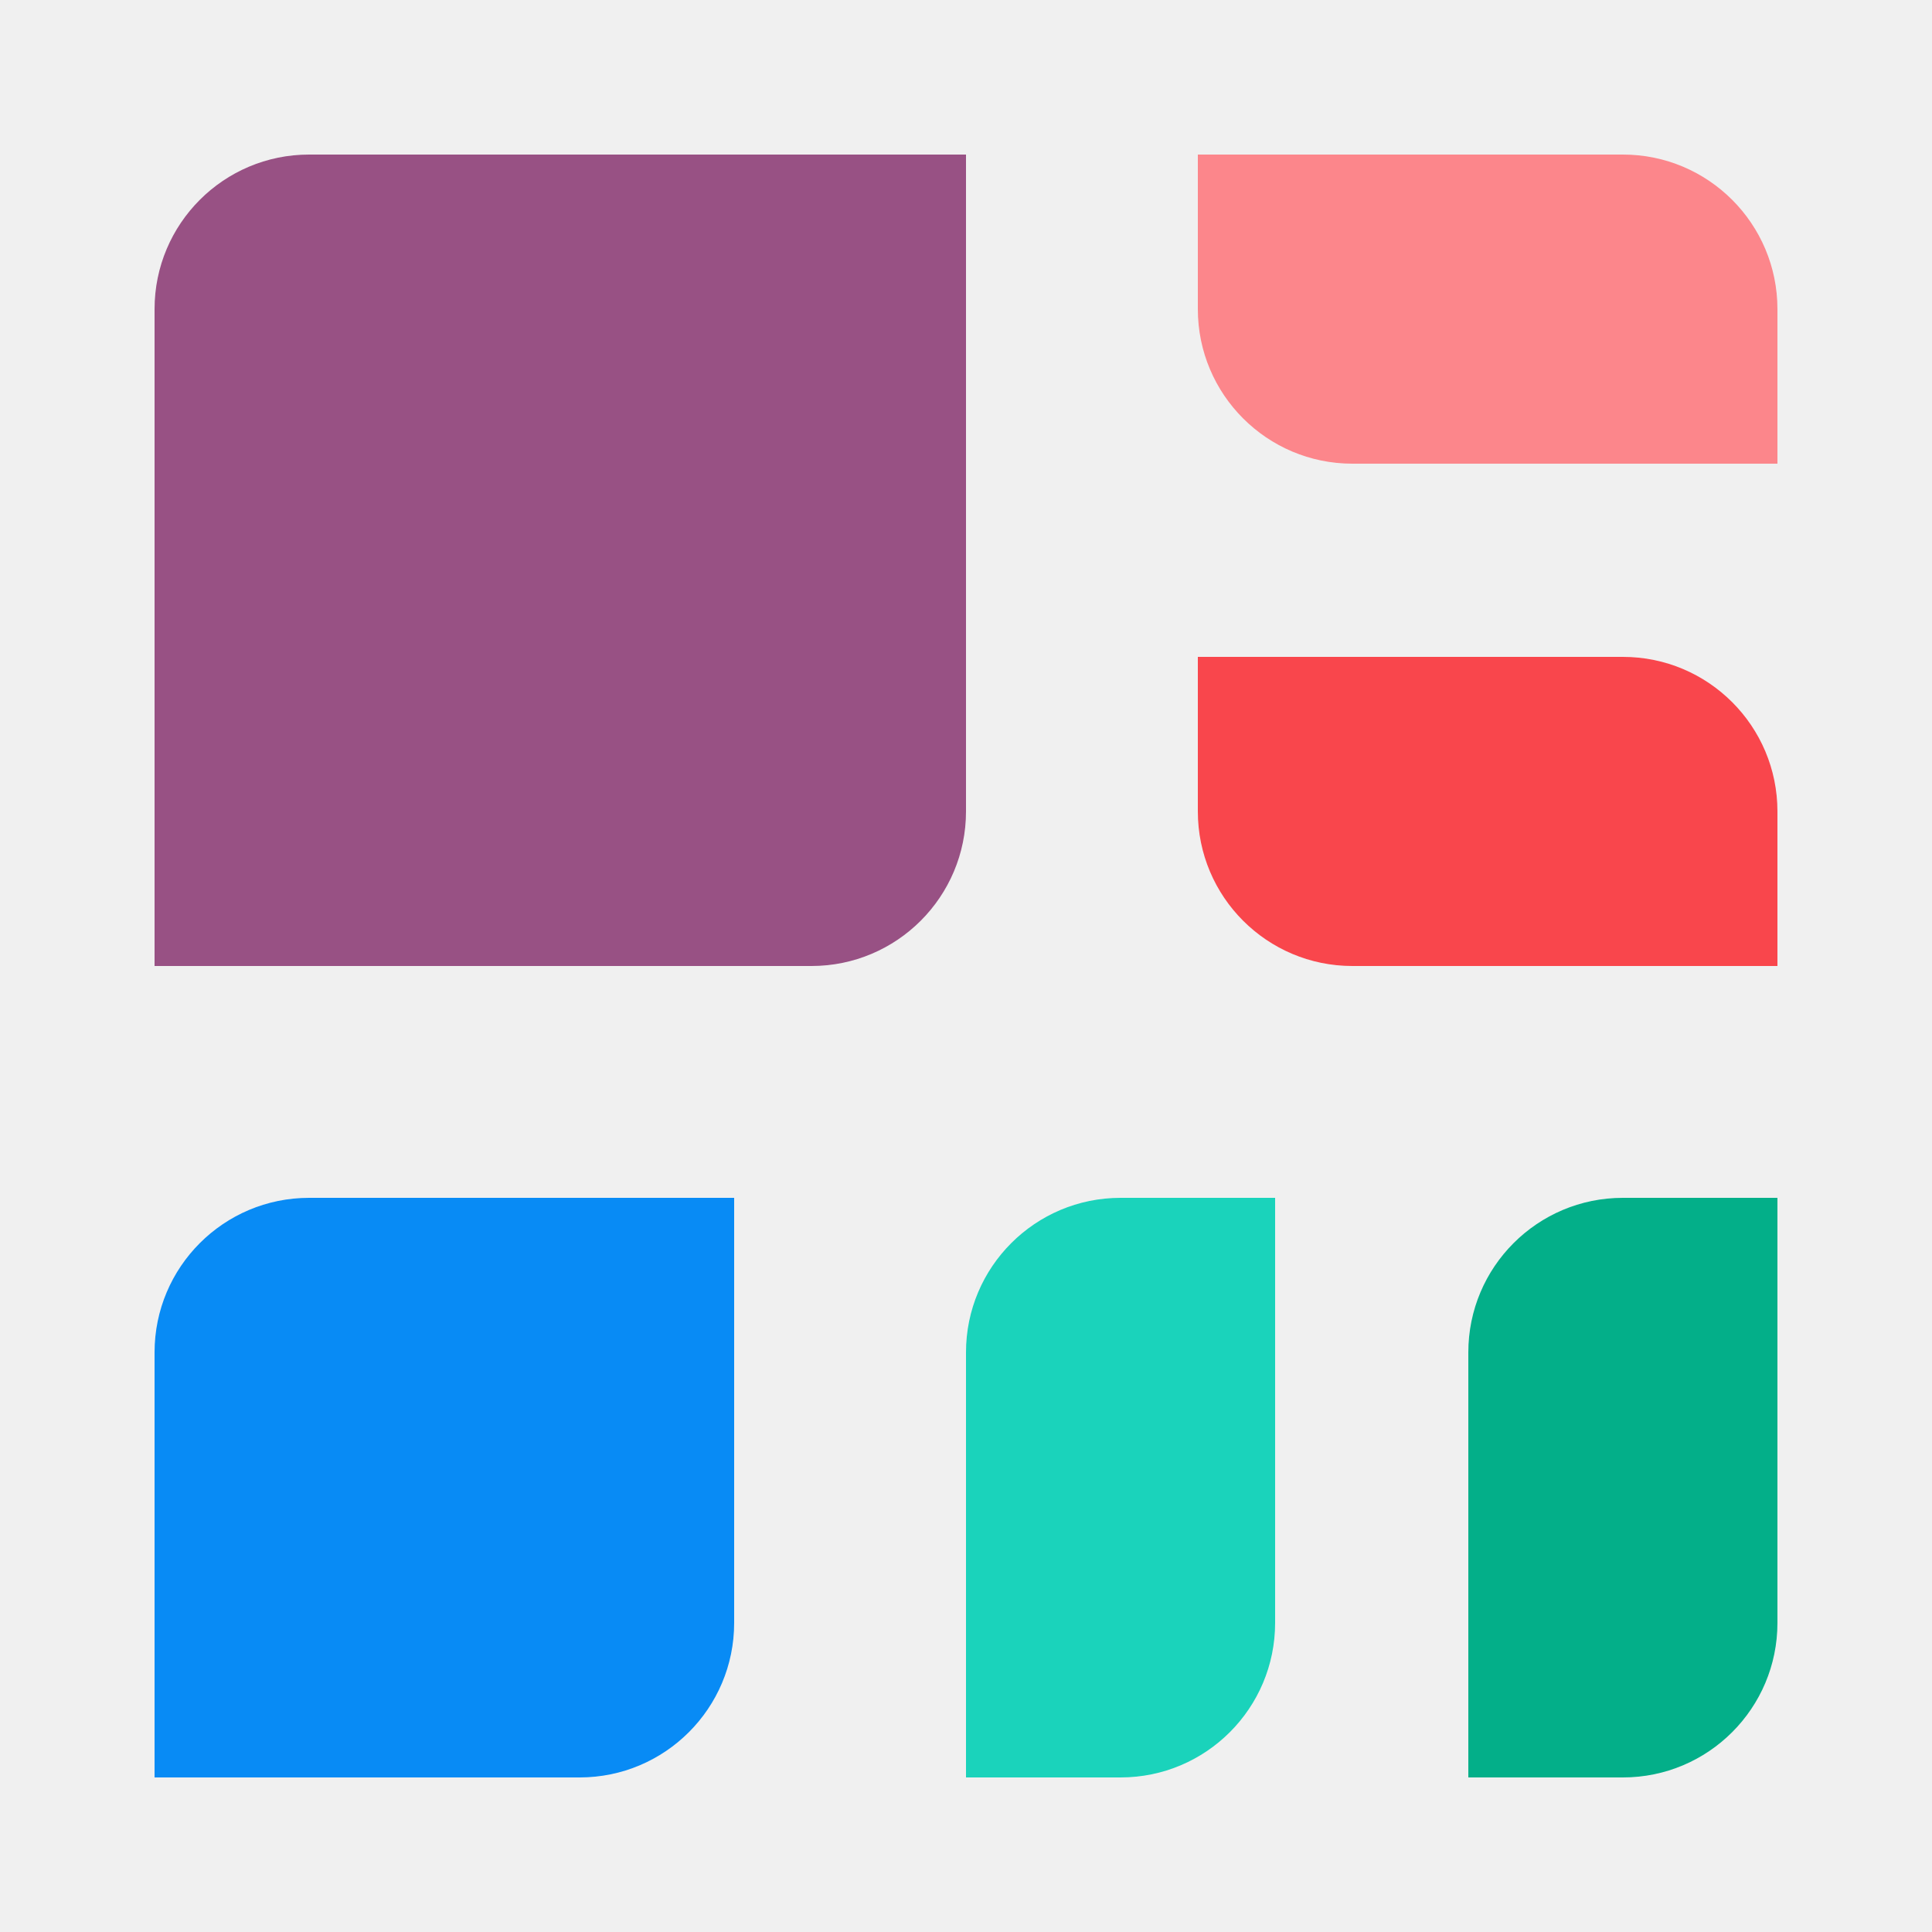
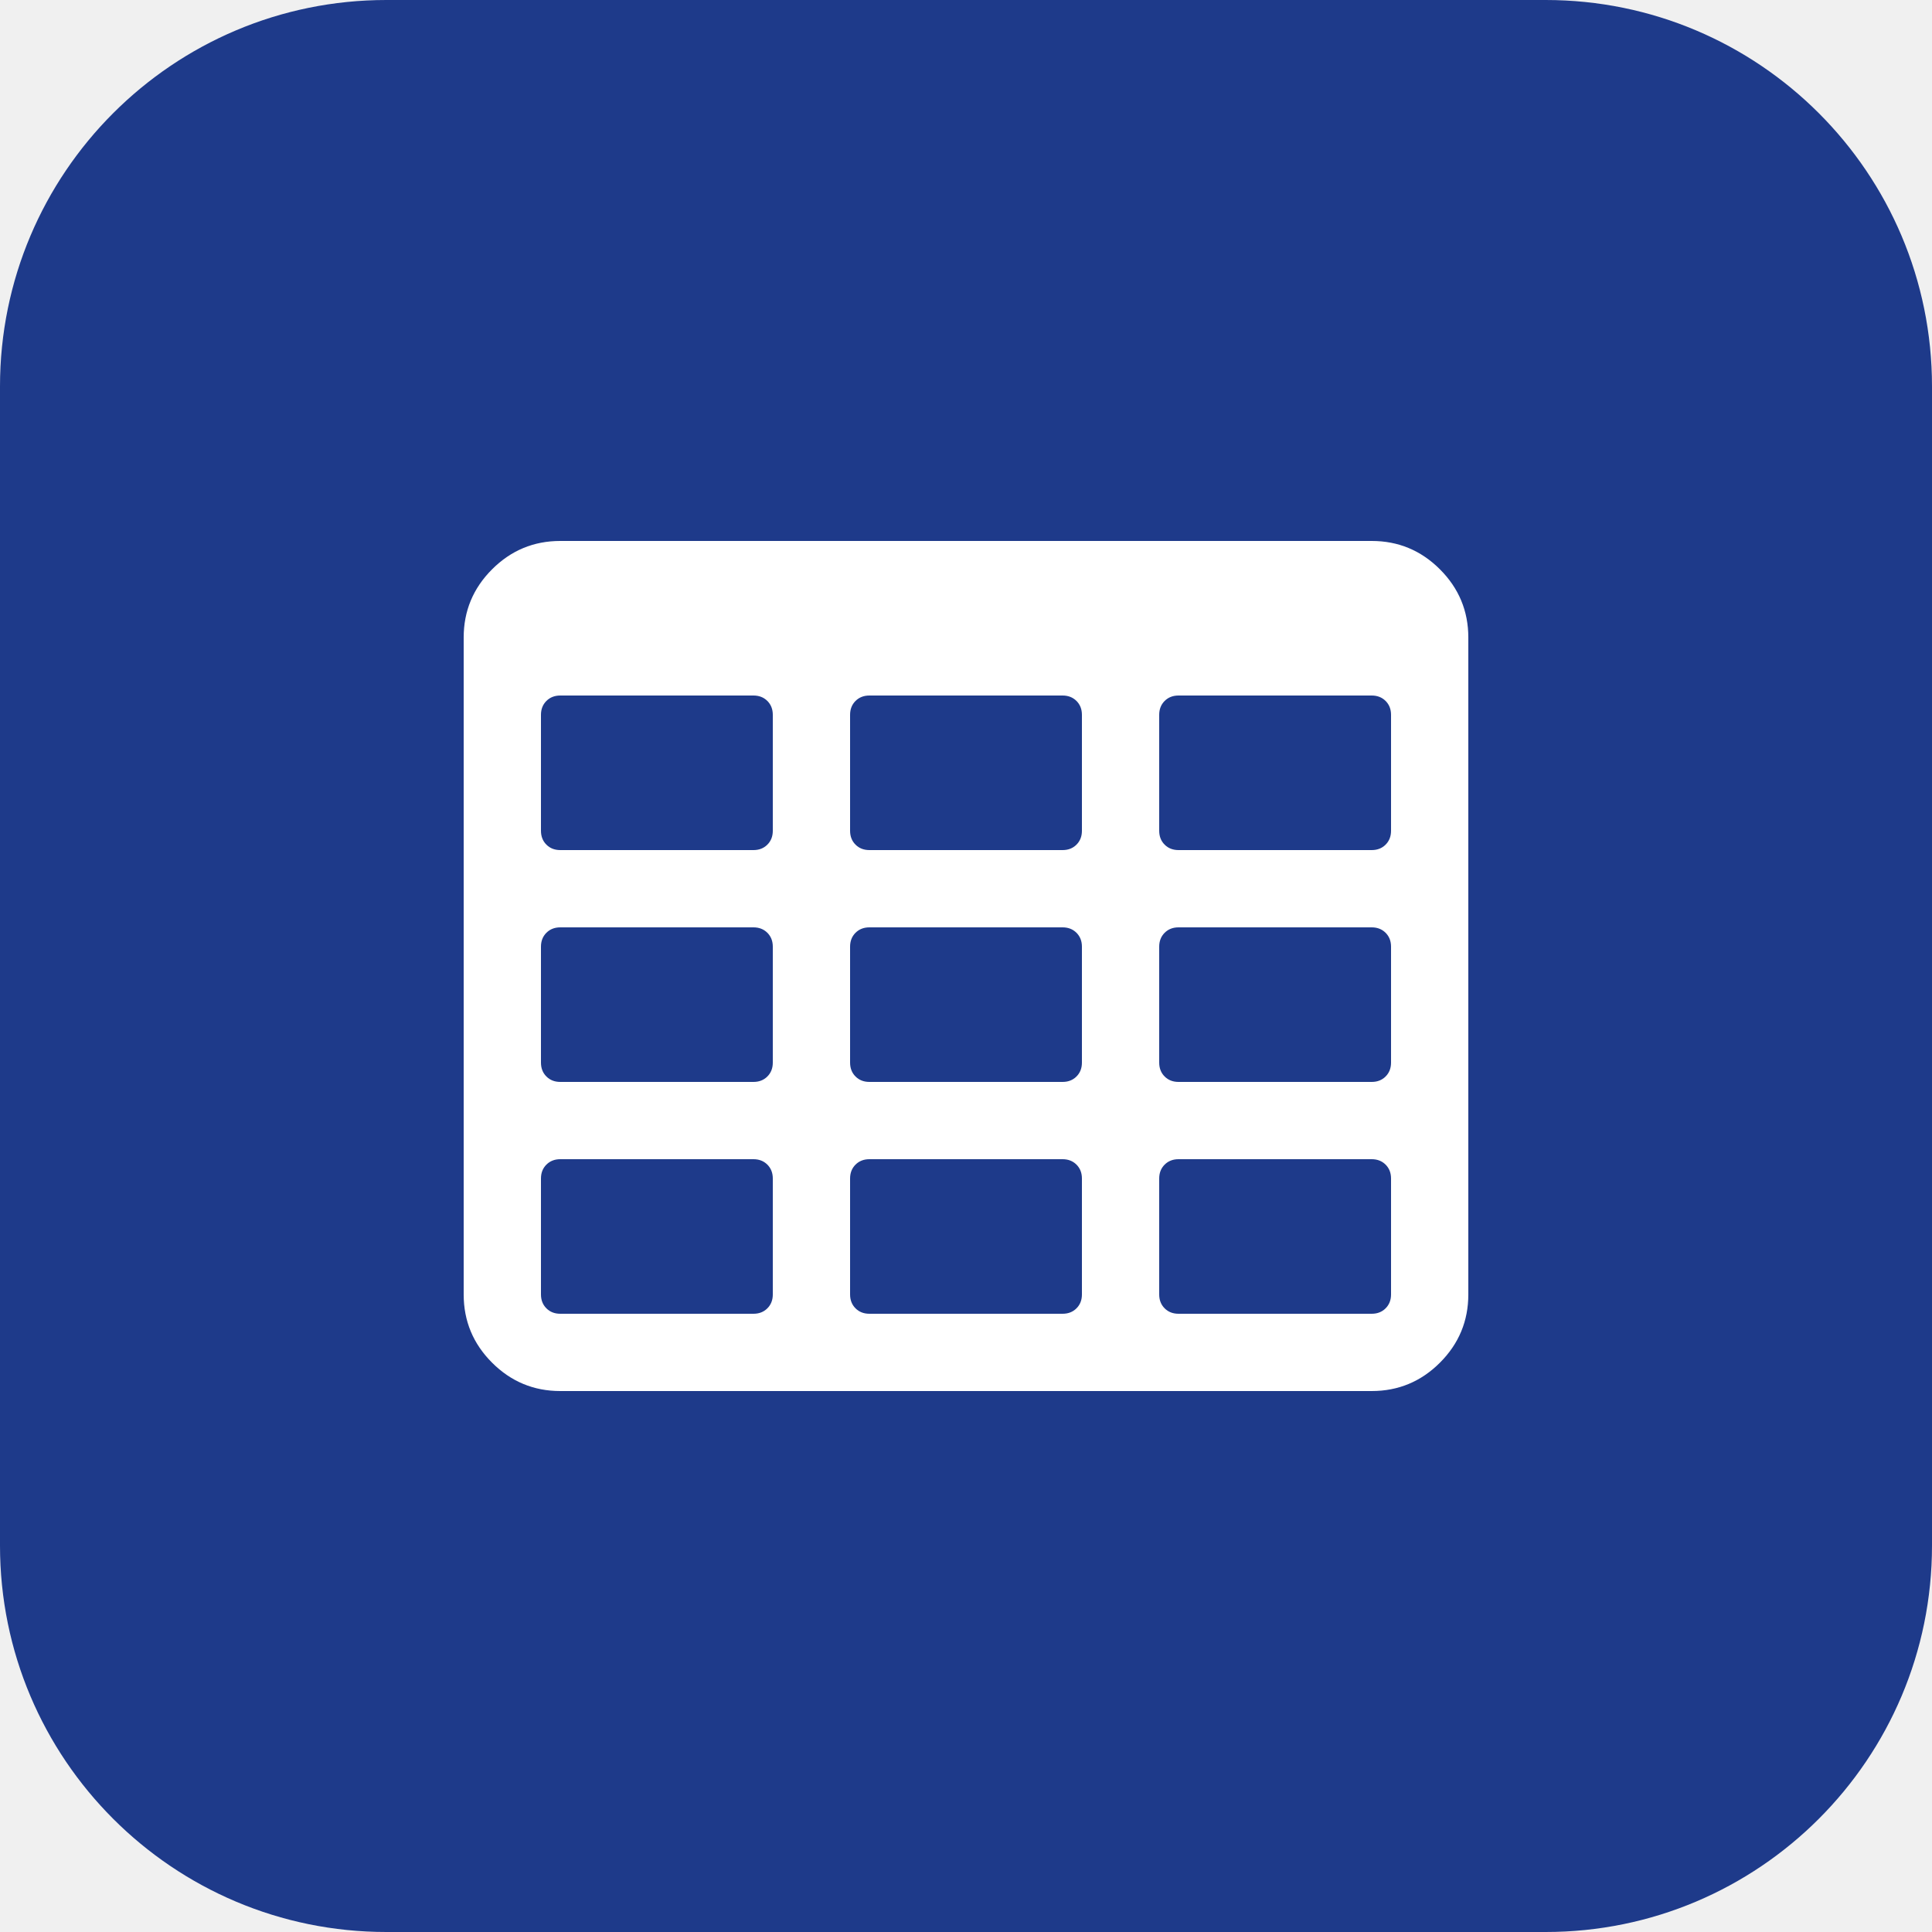
<svg xmlns="http://www.w3.org/2000/svg" width="50" height="50" viewBox="0 0 50 50">
-   <path d="M4 8a4 4 0 0 1 4-4h17v17a4 4 0 0 1-4 4H4V8Z" fill="#985184" />
-   <path d="M4 35a4 4 0 0 1 4-4h11v11a4 4 0 0 1-4 4H4V35Z" fill="#088BF5" />
-   <path d="M25 46h4a4 4 0 0 0 4-4V31h-4a4 4 0 0 0-4 4v11Z" fill="#1AD3BB" />
-   <path d="M31 17v4a4 4 0 0 0 4 4h11v-4a4 4 0 0 0-4-4H31Z" fill="#F9464C" />
-   <path d="M31 4v4a4 4 0 0 0 4 4h11V8a4 4 0 0 0-4-4H31Z" fill="#FC868B" />
-   <path d="M38 46h4a4 4 0 0 0 4-4V31h-4a4 4 0 0 0-4 4v11Z" fill="#03AF89" />
+   <rect width="50" height="50" rx="10" fill="#1E3A8A" />
+   <path d="M512 160V352Q512 366 503.0 375.0Q494 384 480 384H160Q146 384 137.0 375.0Q128 366 128 352V160Q128 146 137.0 137.0Q146 128 160 128H480Q494 128 503.0 137.0Q512 146 512 160ZM512 544V736Q512 750 503.0 759.0Q494 768 480 768H160Q146 768 137.0 759.0Q128 750 128 736V544Q128 530 137.0 521.0Q146 512 160 512H480Q494 512 503.0 521.0Q512 530 512 544ZM1024 160V352Q1024 366 1015.0 375.0Q1006 384 992 384H672Q658 384 649.0 375.0Q640 366 640 352V160Q640 146 649.0 137.0Q658 128 672 128H992Q1006 128 1015.0 137.0Q1024 146 1024 160ZM512 928V1120Q512 1134 503.0 1143.0Q494 1152 480 1152H160Q146 1152 137.0 1143.0Q128 1134 128 1120V928Q128 914 137.0 905.0Q146 896 160 896H480Q494 896 503.0 905.0Q512 914 512 928ZM1024 544V736Q1024 750 1015.0 759.0Q1006 768 992 768H672Q658 768 649.0 759.0Q640 750 640 736V544Q640 530 649.0 521.0Q658 512 672 512H992Q1006 512 1015.0 521.0Q1024 530 1024 544ZM1536 160V352Q1536 366 1527.0 375.0Q1518 384 1504 384H1184Q1170 384 1161.0 375.0Q1152 366 1152 352V160Q1152 146 1161.0 137.0Q1170 128 1184 128H1504Q1518 128 1527.0 137.0Q1536 146 1536 160ZM1024 928V1120Q1024 1134 1015.0 1143.0Q1006 1152 992 1152H672Q658 1152 649.0 1143.0Q640 1134 640 1120V928Q640 914 649.0 905.0Q658 896 672 896H992Q1006 896 1015.0 905.0Q1024 914 1024 928ZM1536 544V736Q1536 750 1527.0 759.0Q1518 768 1504 768H1184Q1170 768 1161.0 759.0Q1152 750 1152 736V544Q1152 530 1161.0 521.0Q1170 512 1184 512H1504Q1518 512 1527.0 521.0Q1536 530 1536 544ZM1536 928V1120Q1536 1134 1527.0 1143.0Q1518 1152 1504 1152H1184Q1170 1152 1161.0 1143.0Q1152 1134 1152 1120V928Q1152 914 1161.0 905.0Q1170 896 1184 896H1504Q1518 896 1527.0 905.0Q1536 914 1536 928ZM1664 1248V160Q1664 94 1617.0 47.0Q1570 0 1504 0H160Q94 0 47.0 47.0Q0 94 0 160V1248Q0 1314 47.0 1361.0Q94 1408 160 1408H1504Q1570 1408 1617.0 1361.0Q1664 1314 1664 1248Z" fill="#FFFFFF" transform="translate(25 25) scale(0.015625 -0.015625) translate(-832 -704)" />
</svg>
